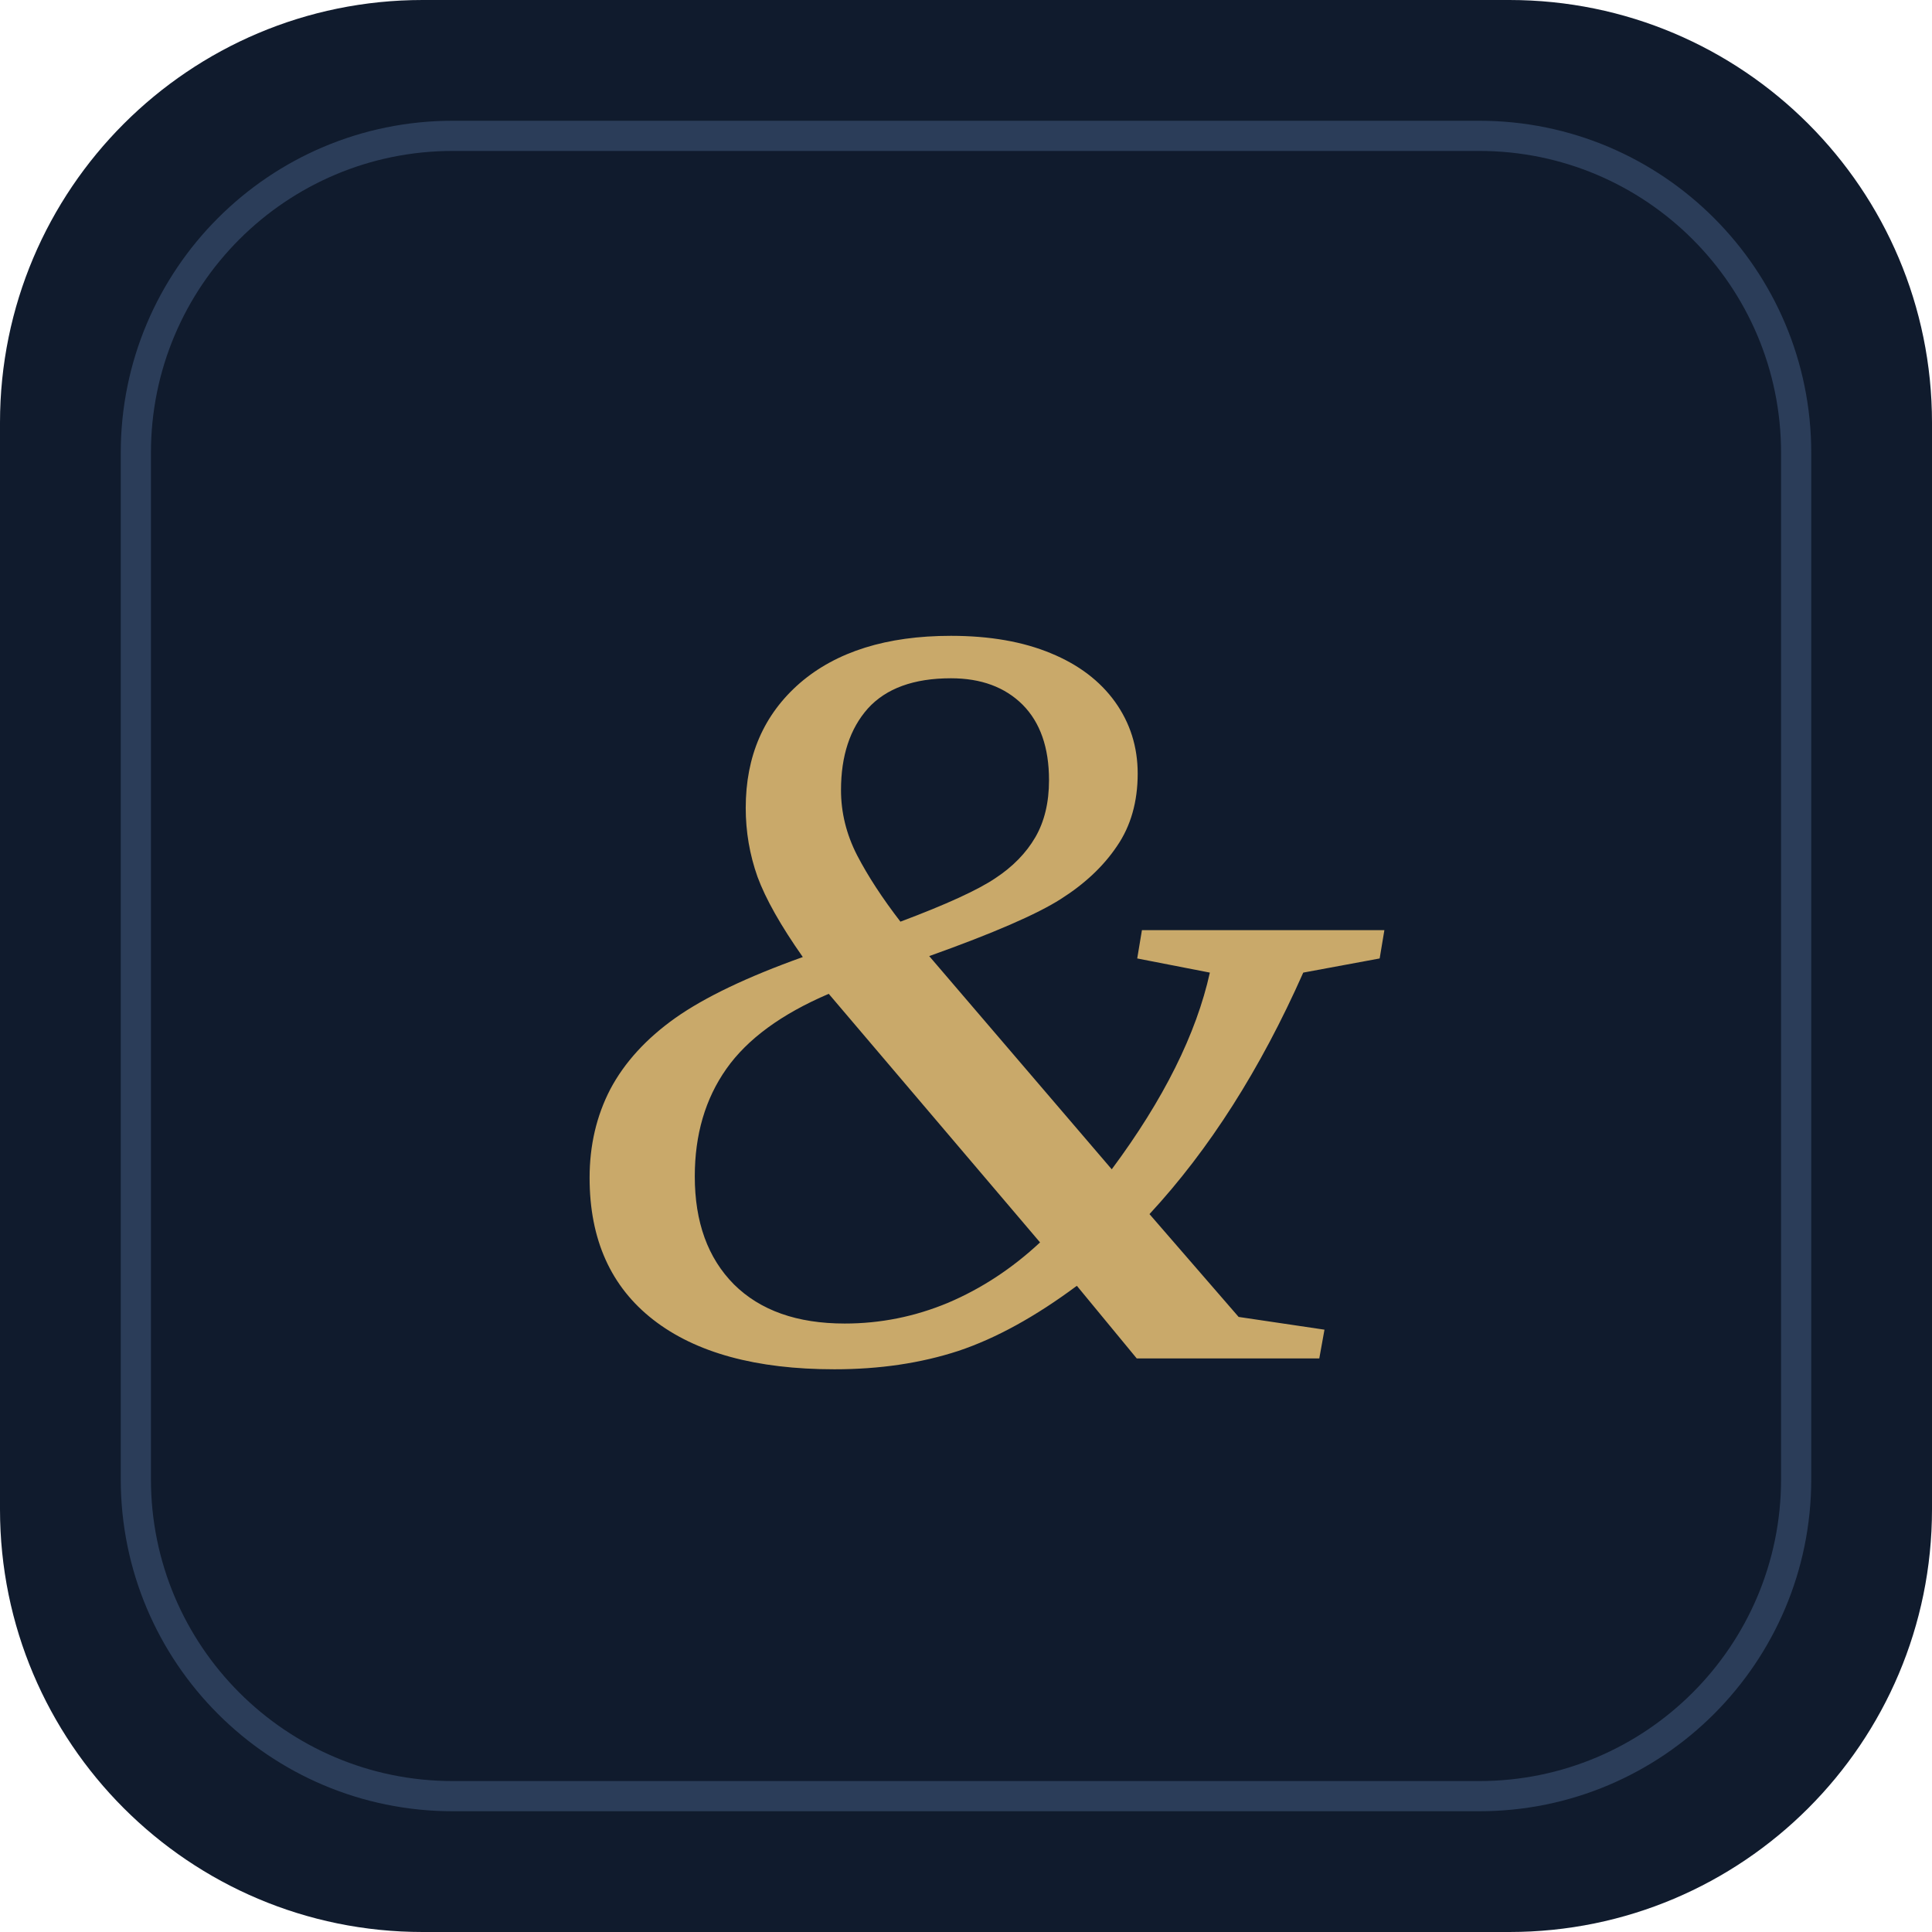
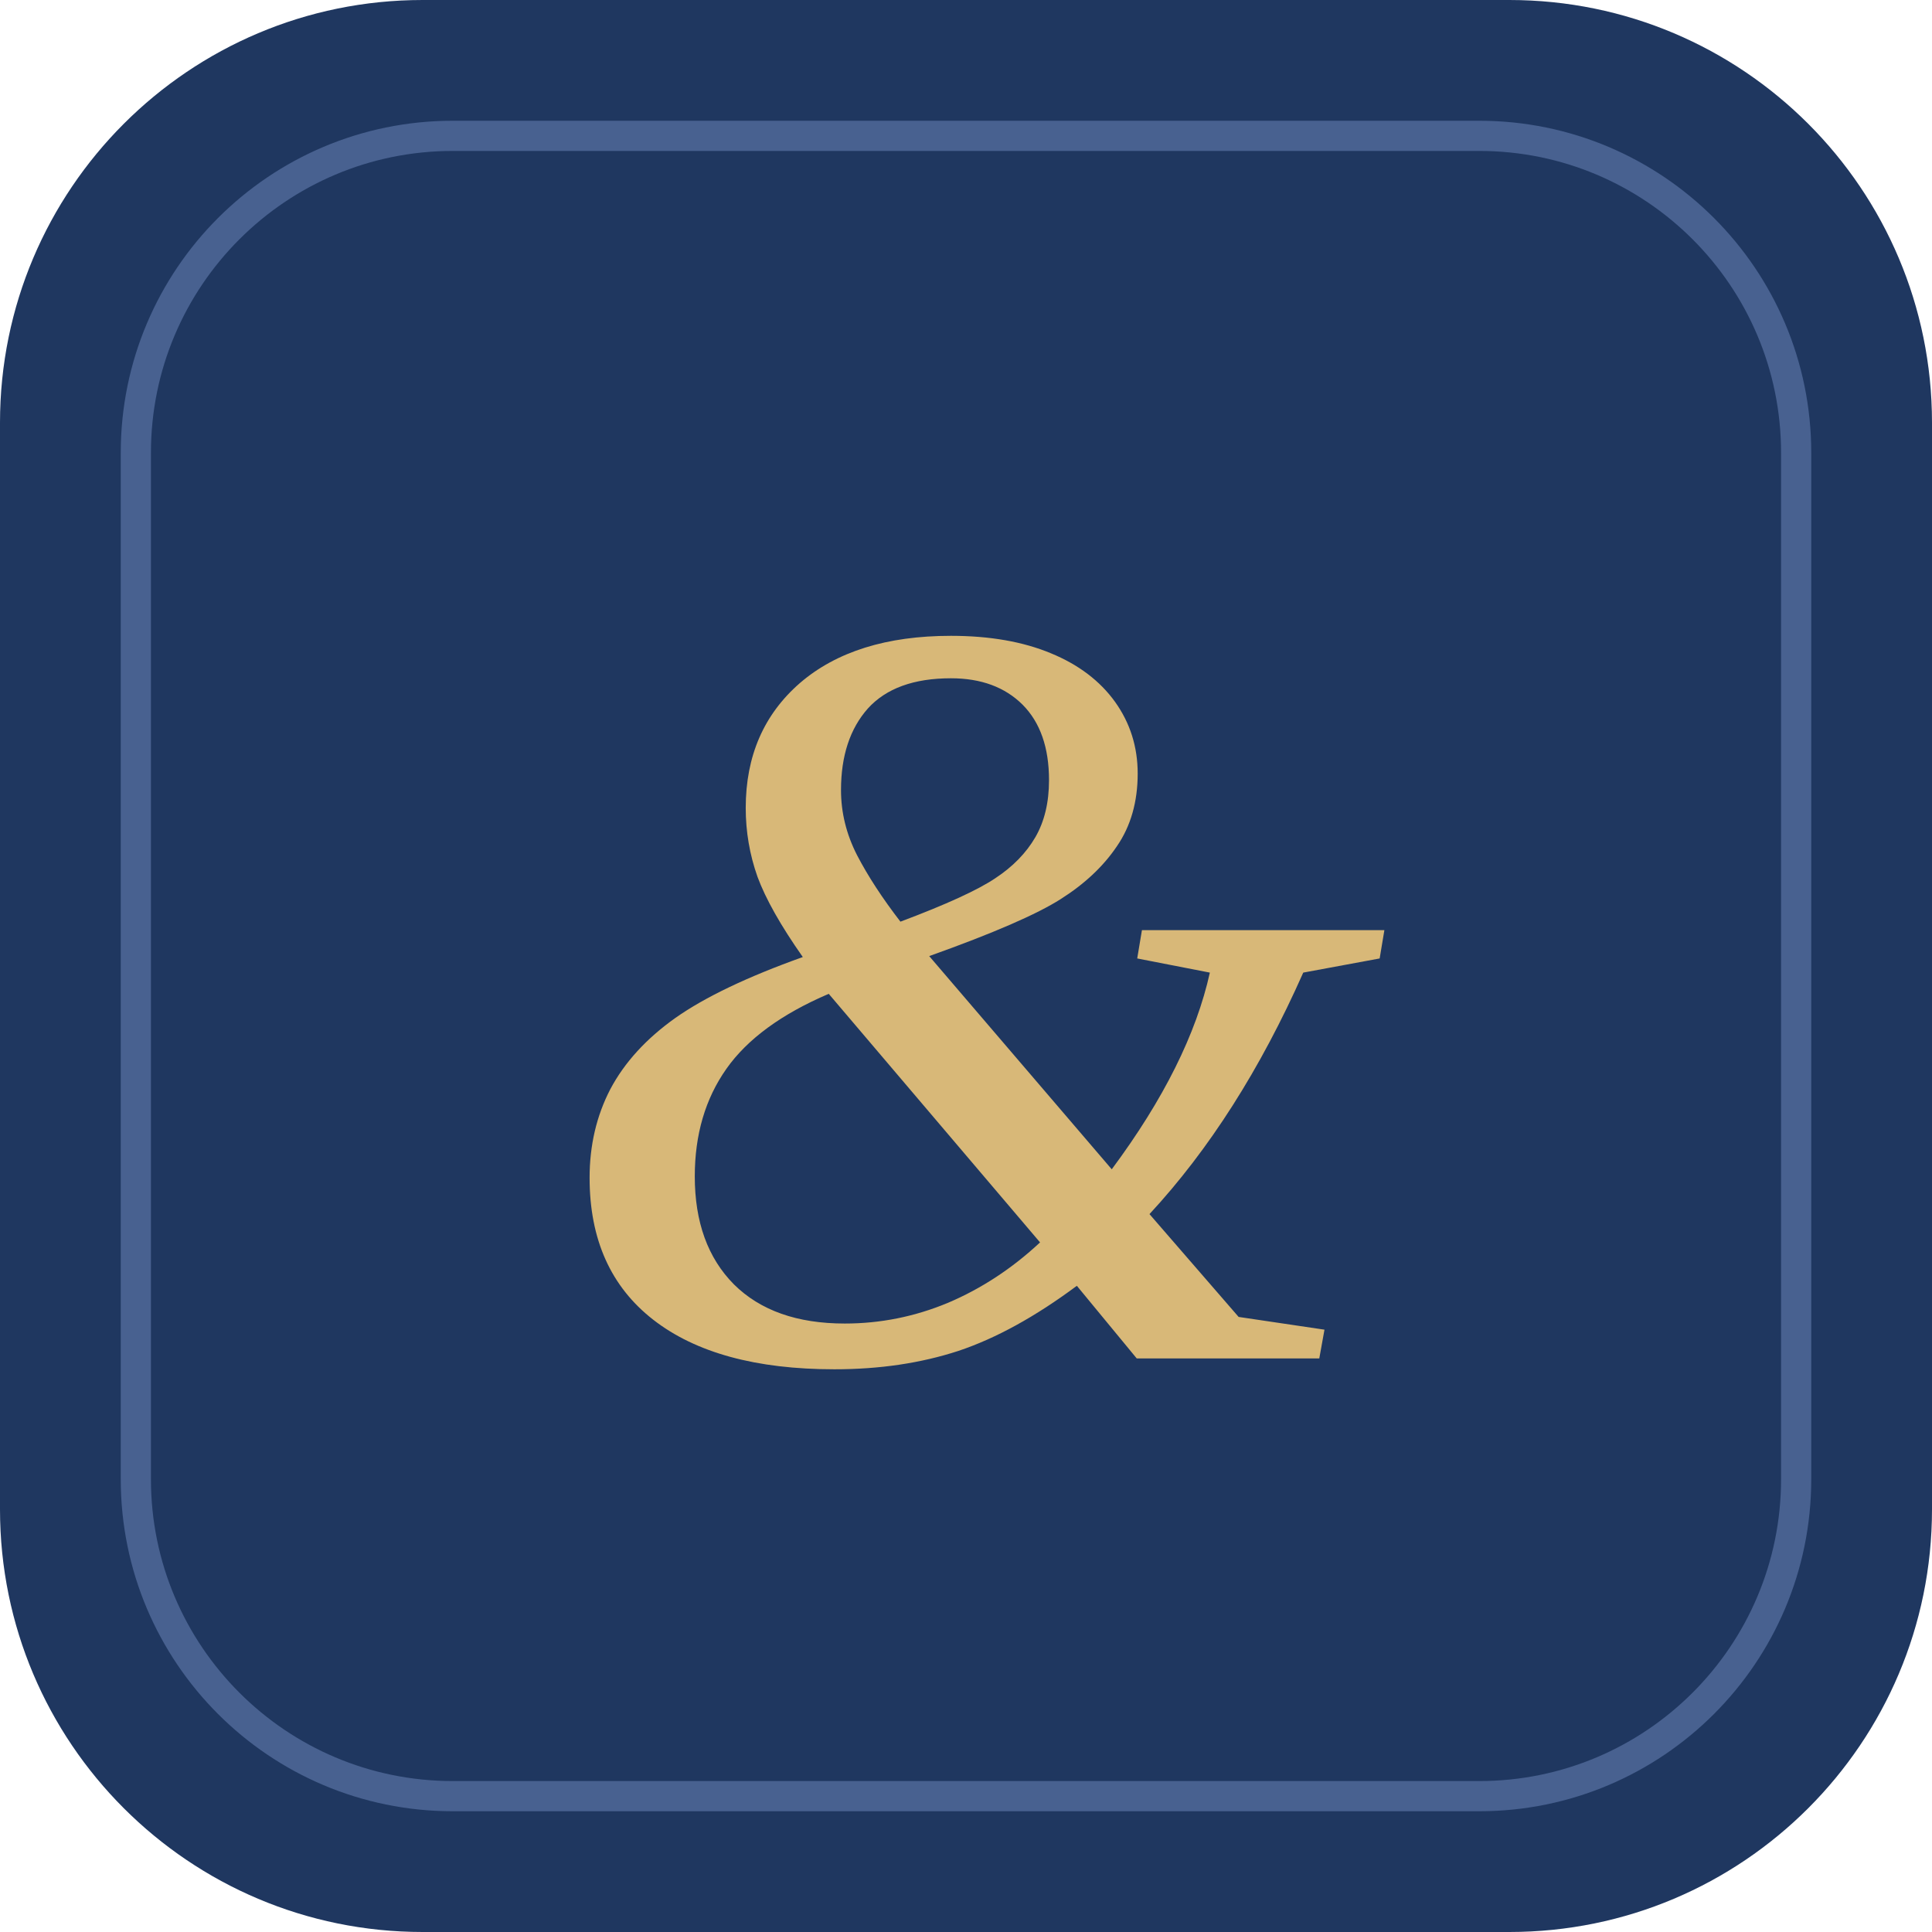
<svg xmlns="http://www.w3.org/2000/svg" viewBox="0 0 64 64">
-   <rect width="64" height="64" rx="14" fill="#101B2D" />
-   <rect x="4.5" y="4.5" width="55" height="55" rx="10.5" fill="none" stroke="#2B3D59" />
-   <text x="32" y="45" text-anchor="middle" font-family="Georgia, 'Times New Roman', serif" font-style="italic" font-size="36" fill="#C9A96A">&amp;</text>
+   <rect width="64" height="64" rx="14" fill="#1F3760" />
+   <rect x="4.5" y="4.5" width="55" height="55" rx="10.5" fill="none" stroke="#486190" />
+   <text x="32" y="45" text-anchor="middle" font-family="Georgia, 'Times New Roman', serif" font-style="italic" font-size="36" fill="#D8B878">&amp;</text>
</svg>
